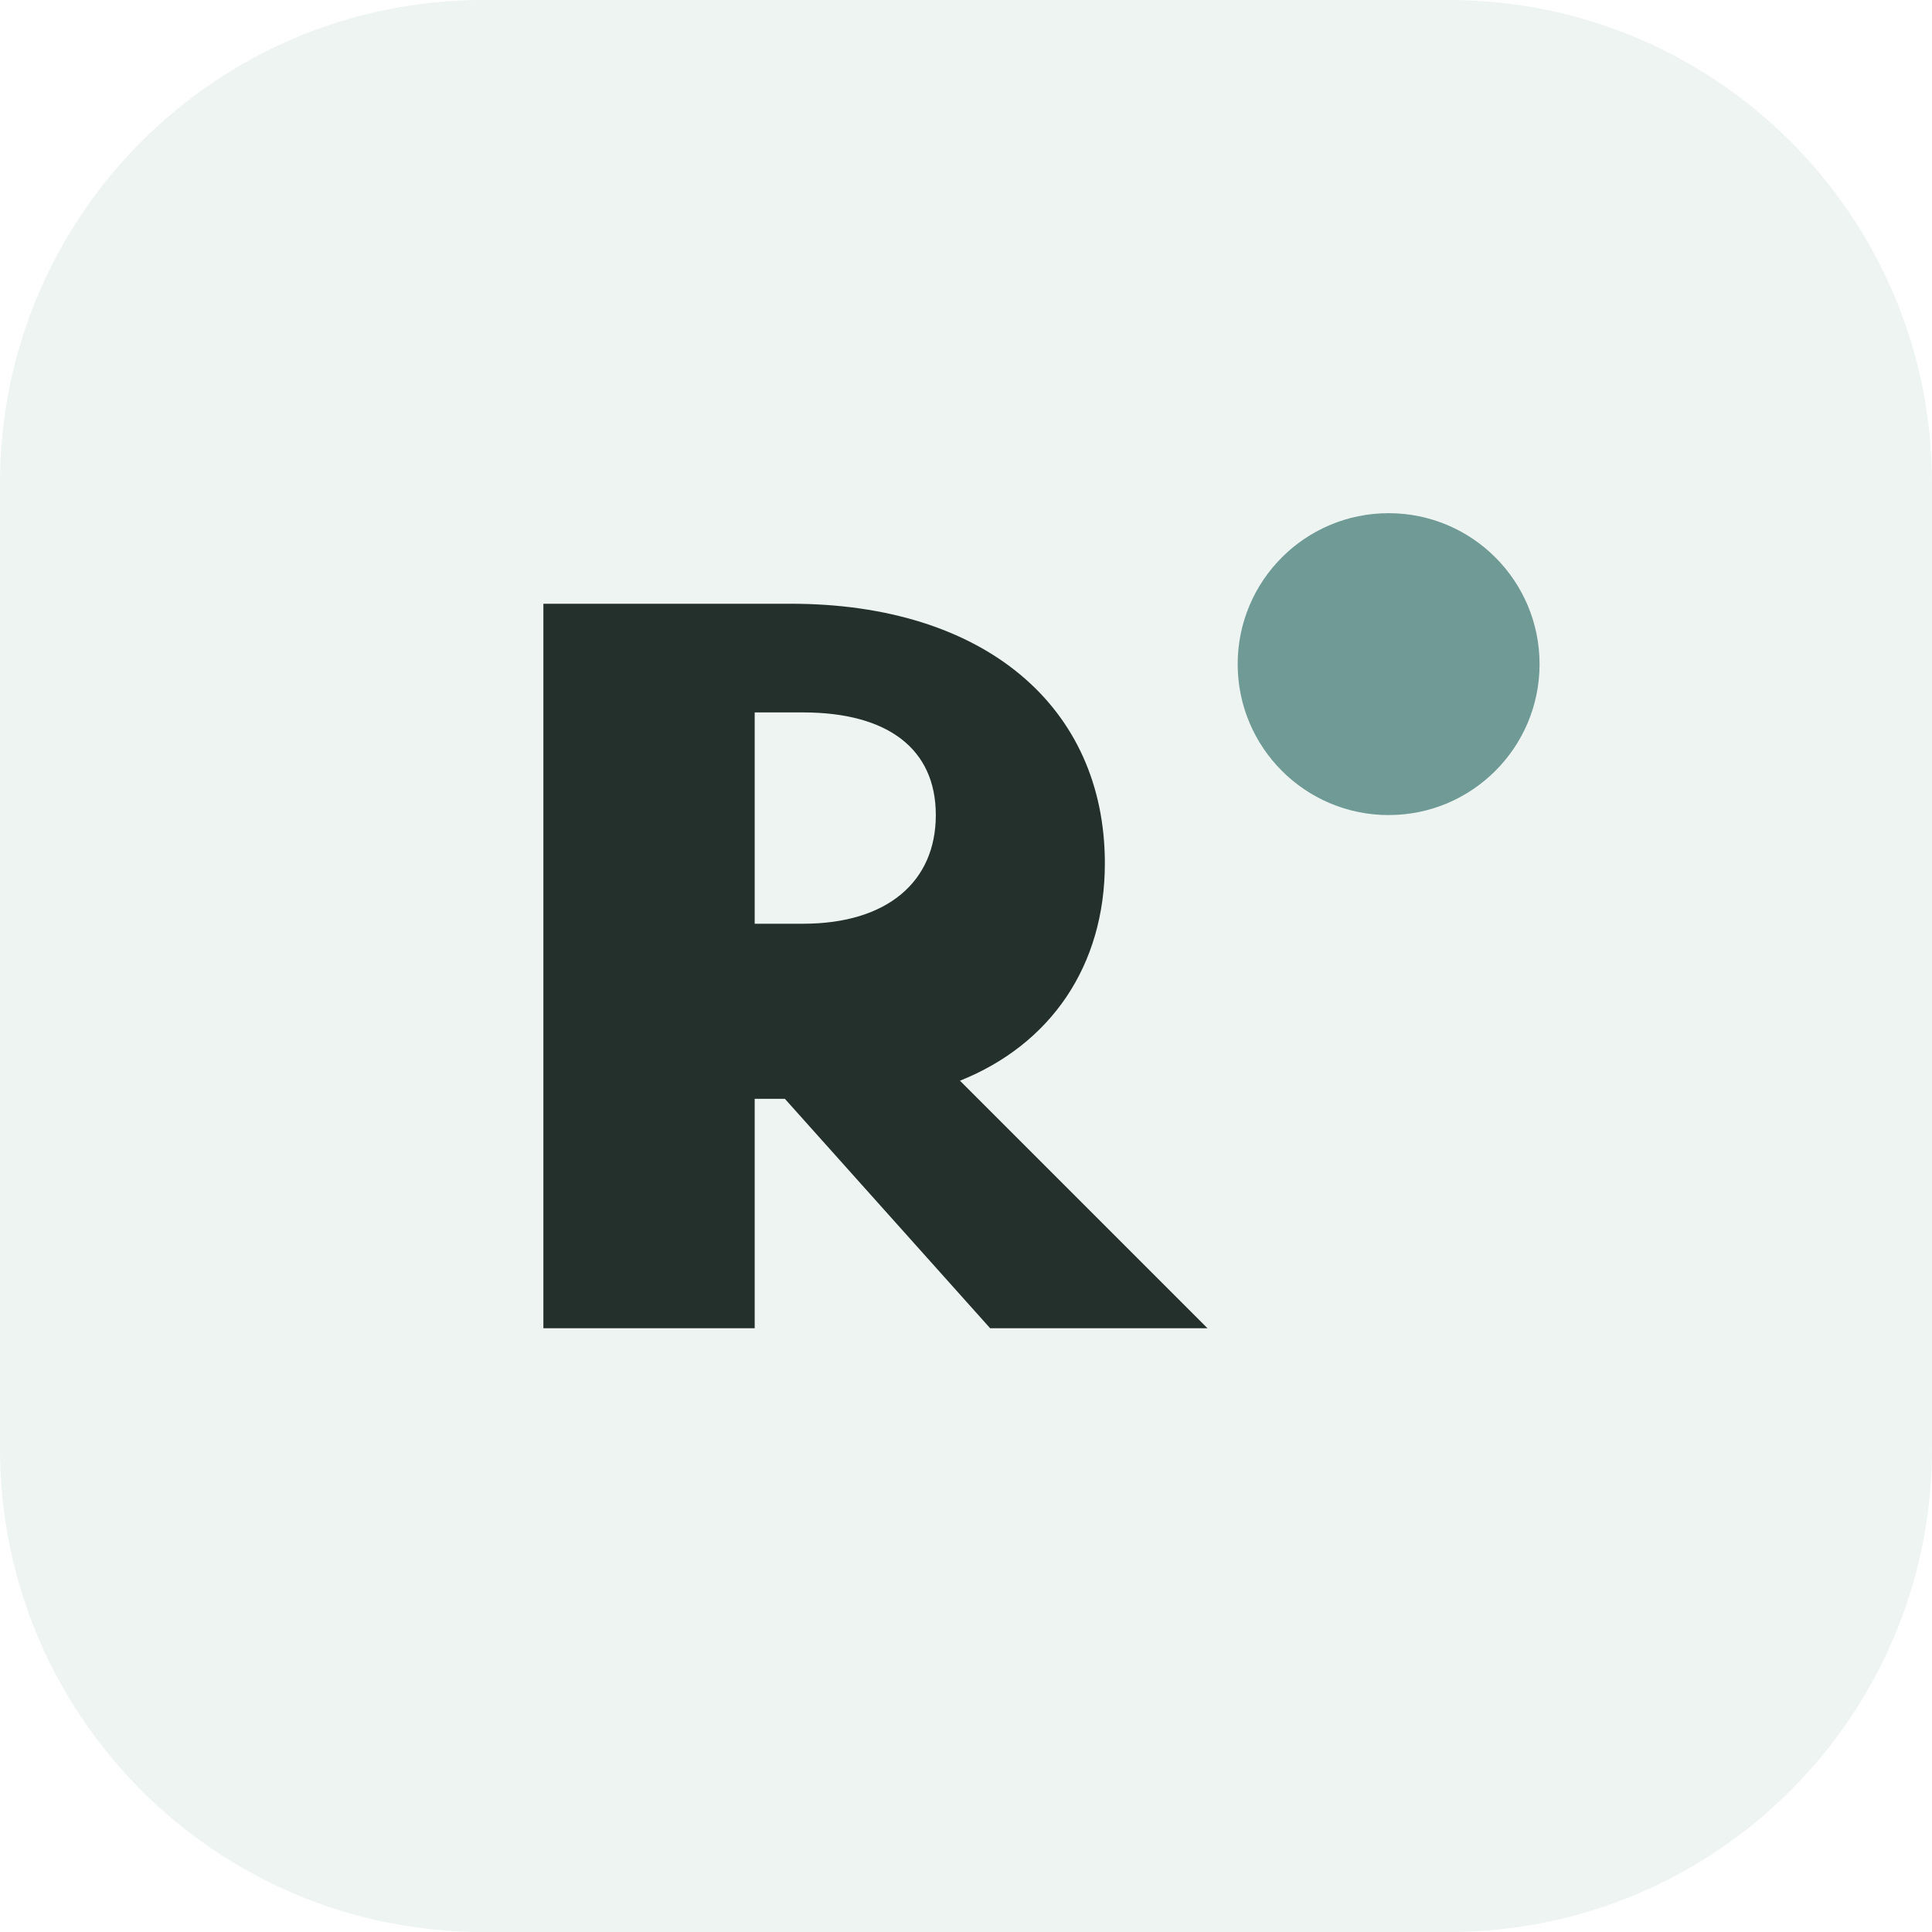
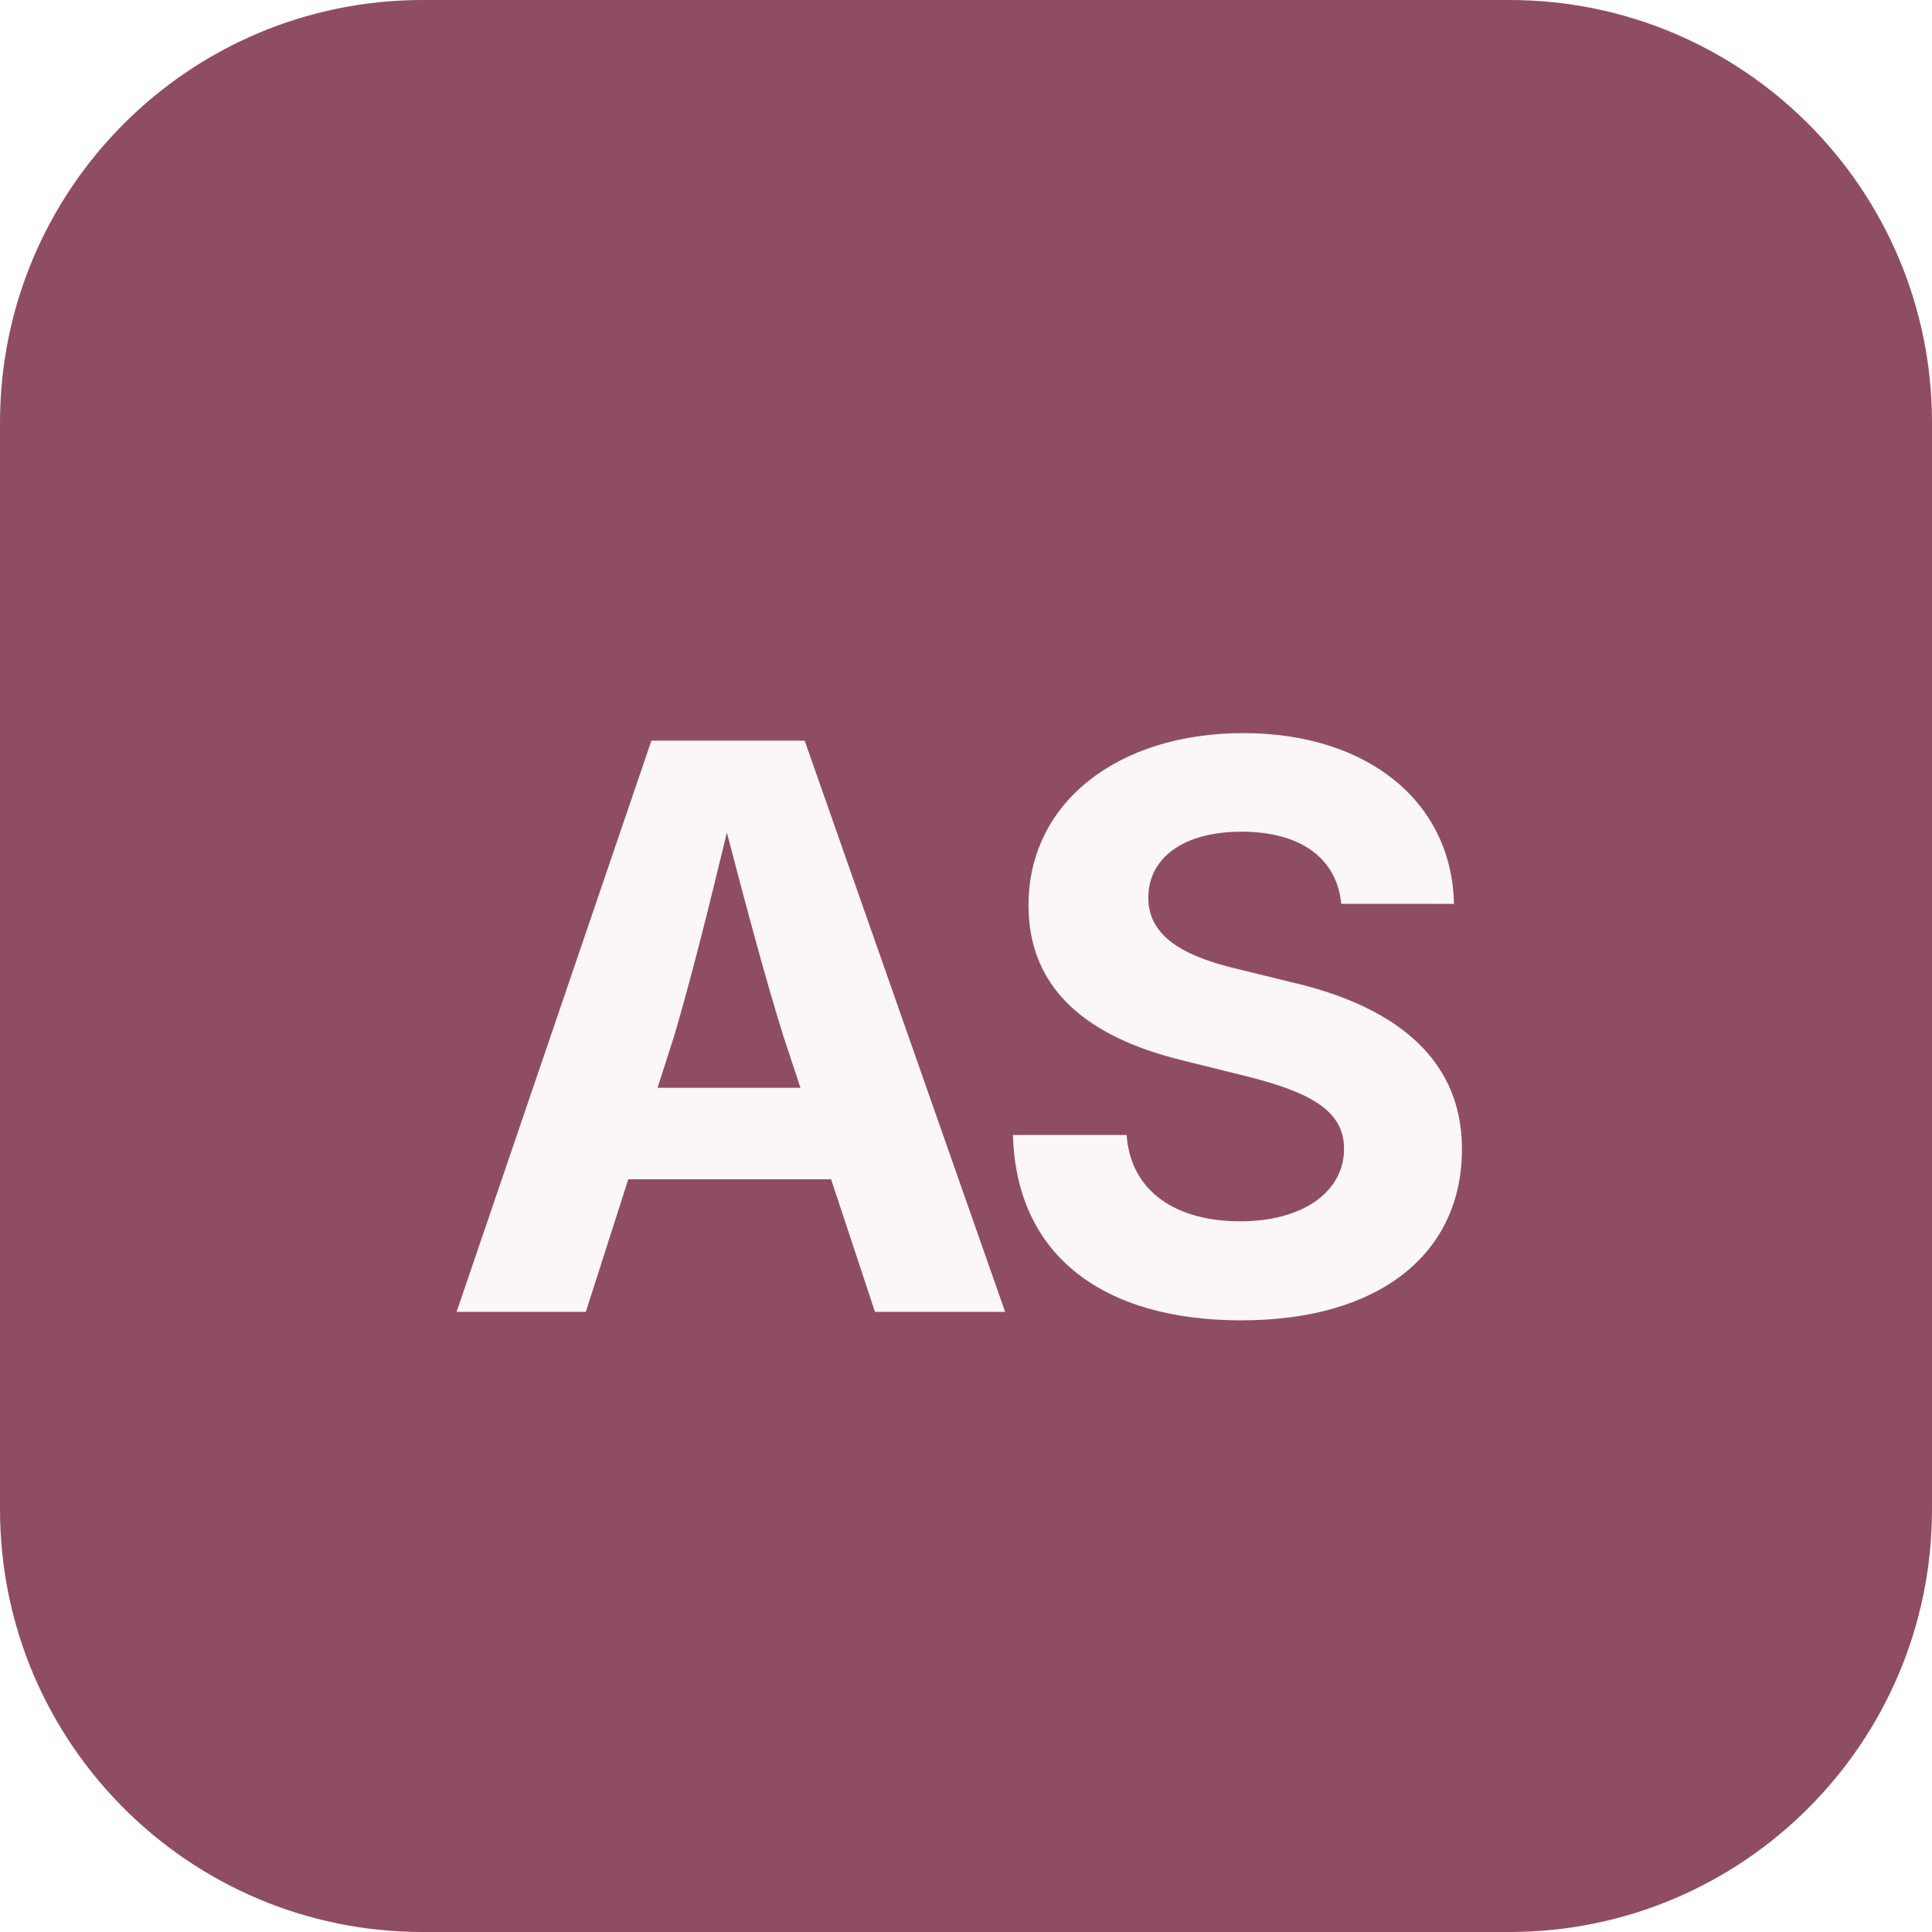
<svg xmlns="http://www.w3.org/2000/svg" viewBox="0 0 64 64" fill="none">
-   <rect width="64" height="64" rx="16" fill="#eef4f1" />
-   <path d="M18 44V20h8.2c6.4 0 10.4 3.4 10.4 8.6 0 3.4-1.8 6-4.8 7.2L40 44h-7.2l-6.8-7.6H25V44H18zm7-13.4h1.6c2.8 0 4.4-1.4 4.4-3.6s-1.6-3.4-4.4-3.4H25v7z" fill="#24302c" />
-   <circle cx="46" cy="22" r="5" fill="#6f9a95" />
+   <rect width="64" height="64" rx="14" fill="#8f4d63" />
+   <text x="32" y="34" text-anchor="middle" dominant-baseline="central" font-family="ui-sans-serif, system-ui, -apple-system, Segoe UI, sans-serif" font-size="26" font-weight="700" letter-spacing="-0.04em" fill="#fbf6f8">AS</text>
</svg>
